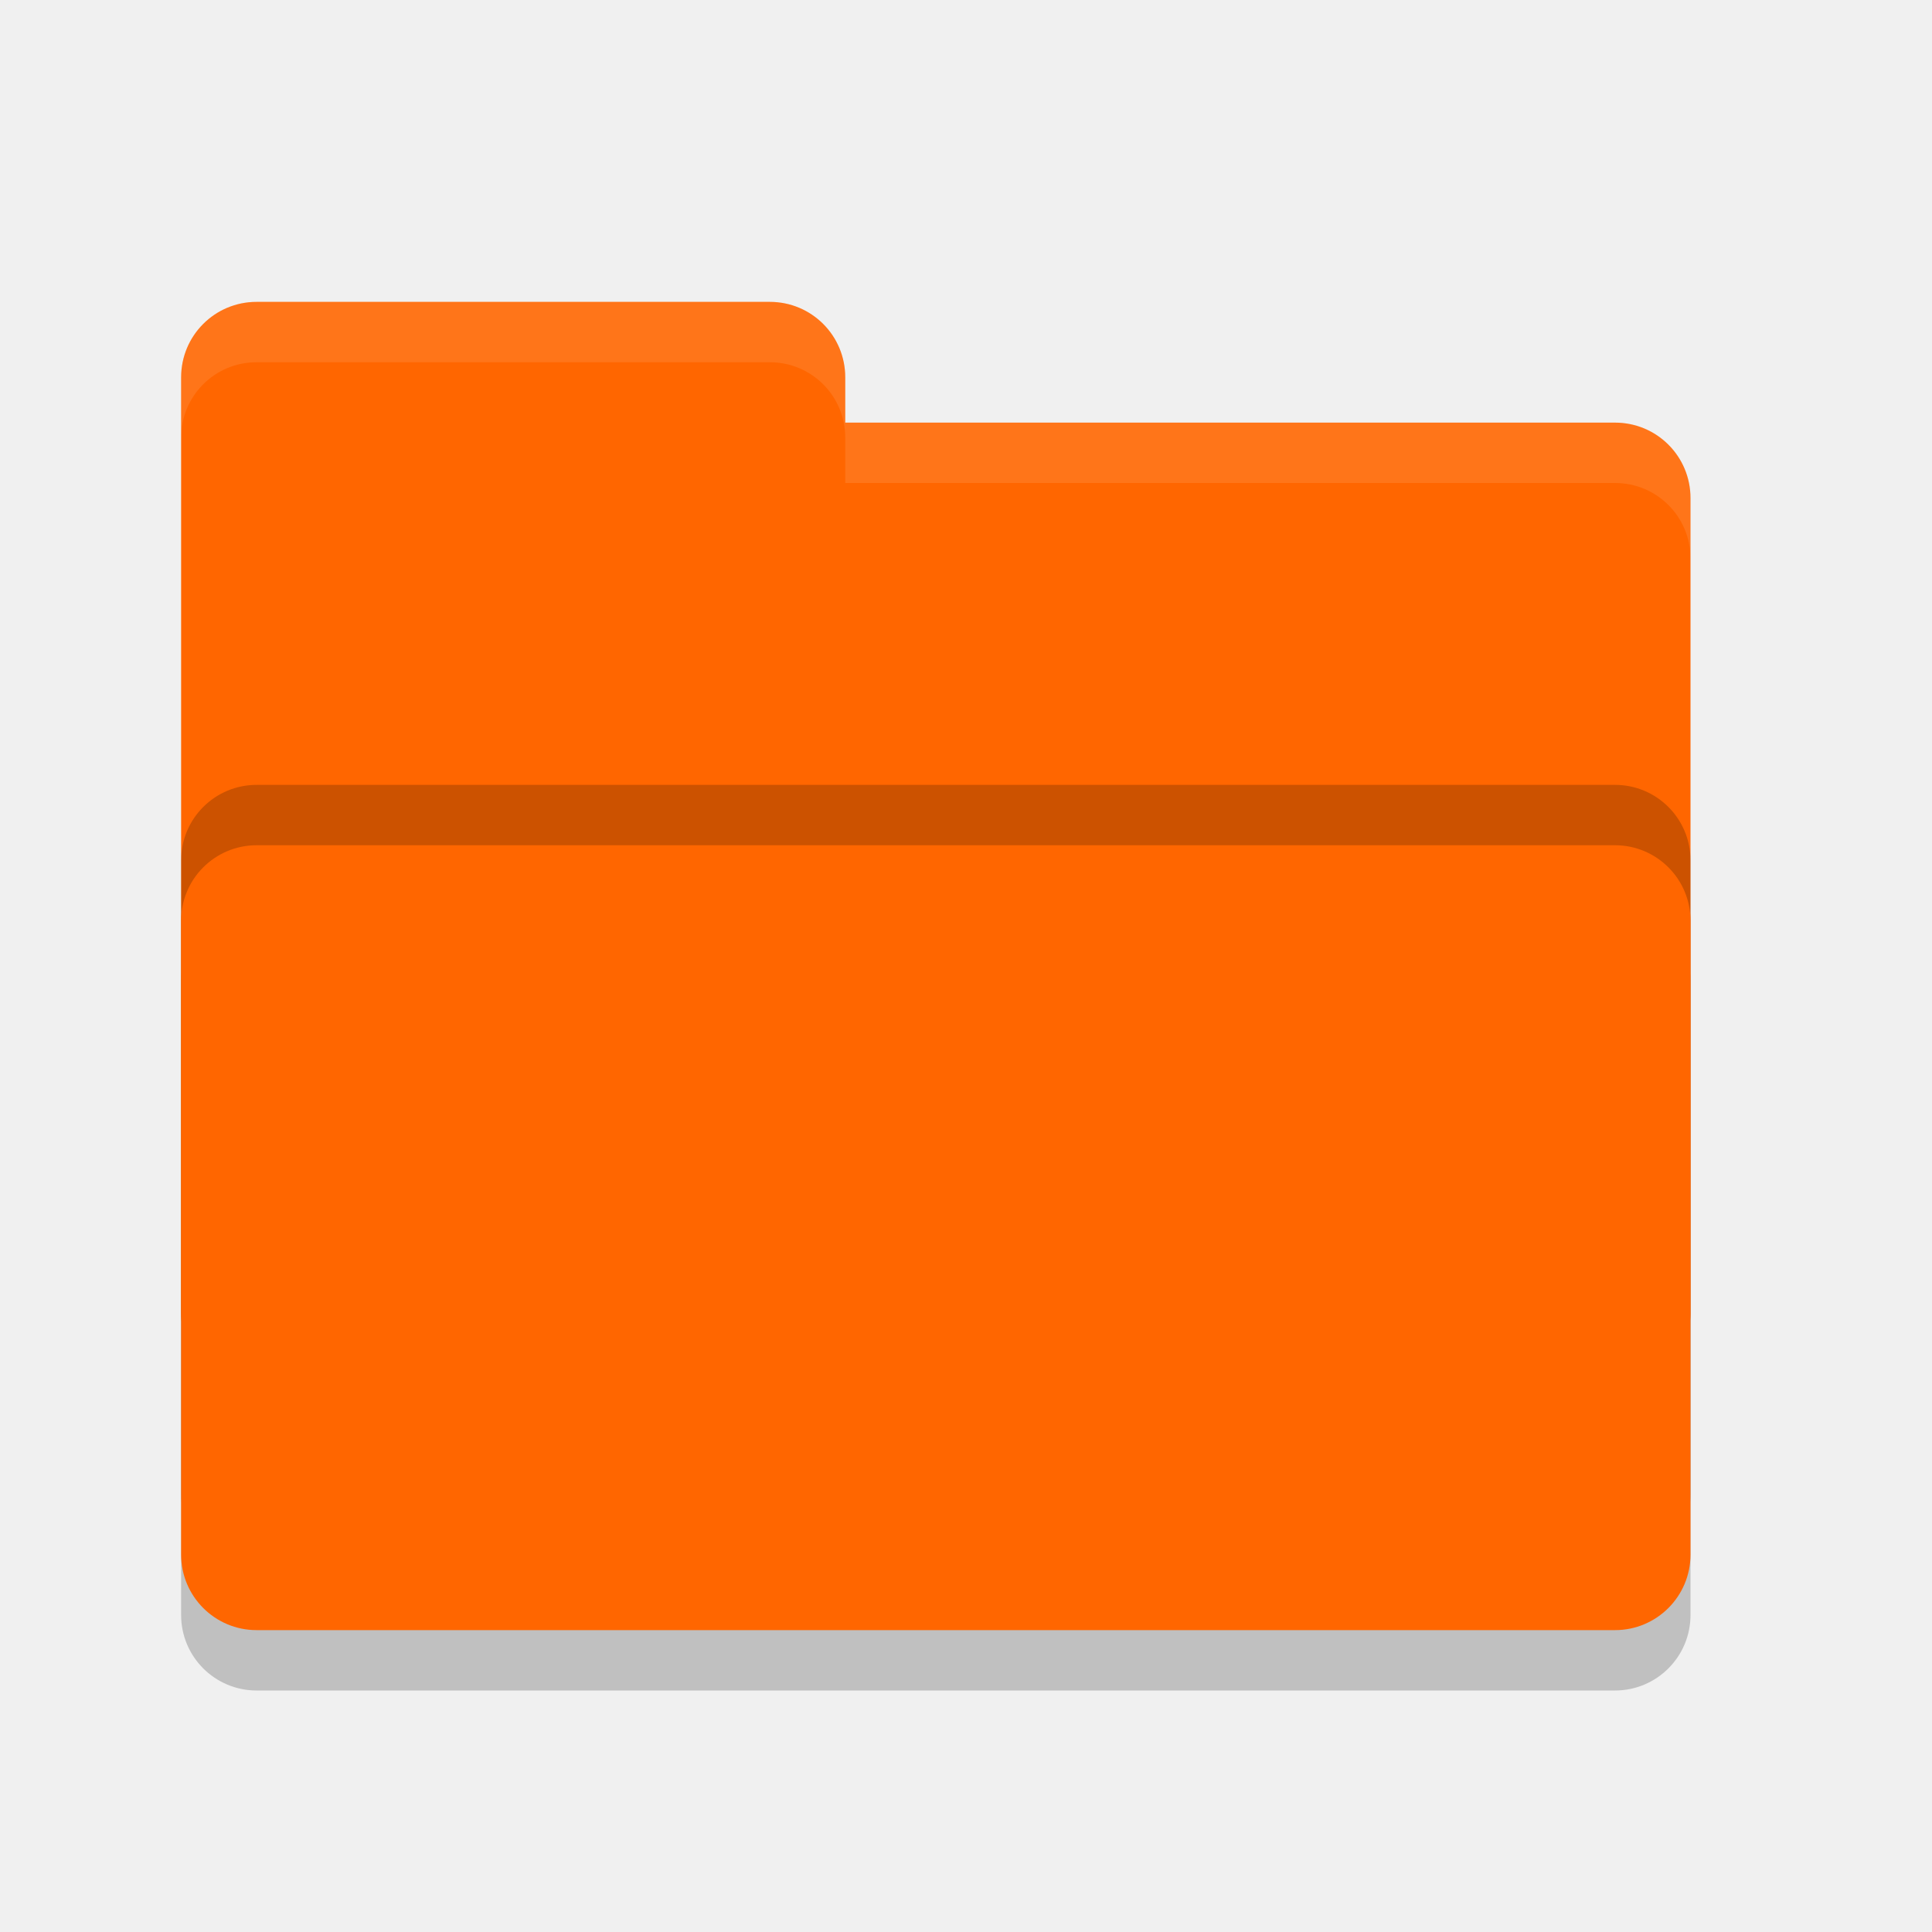
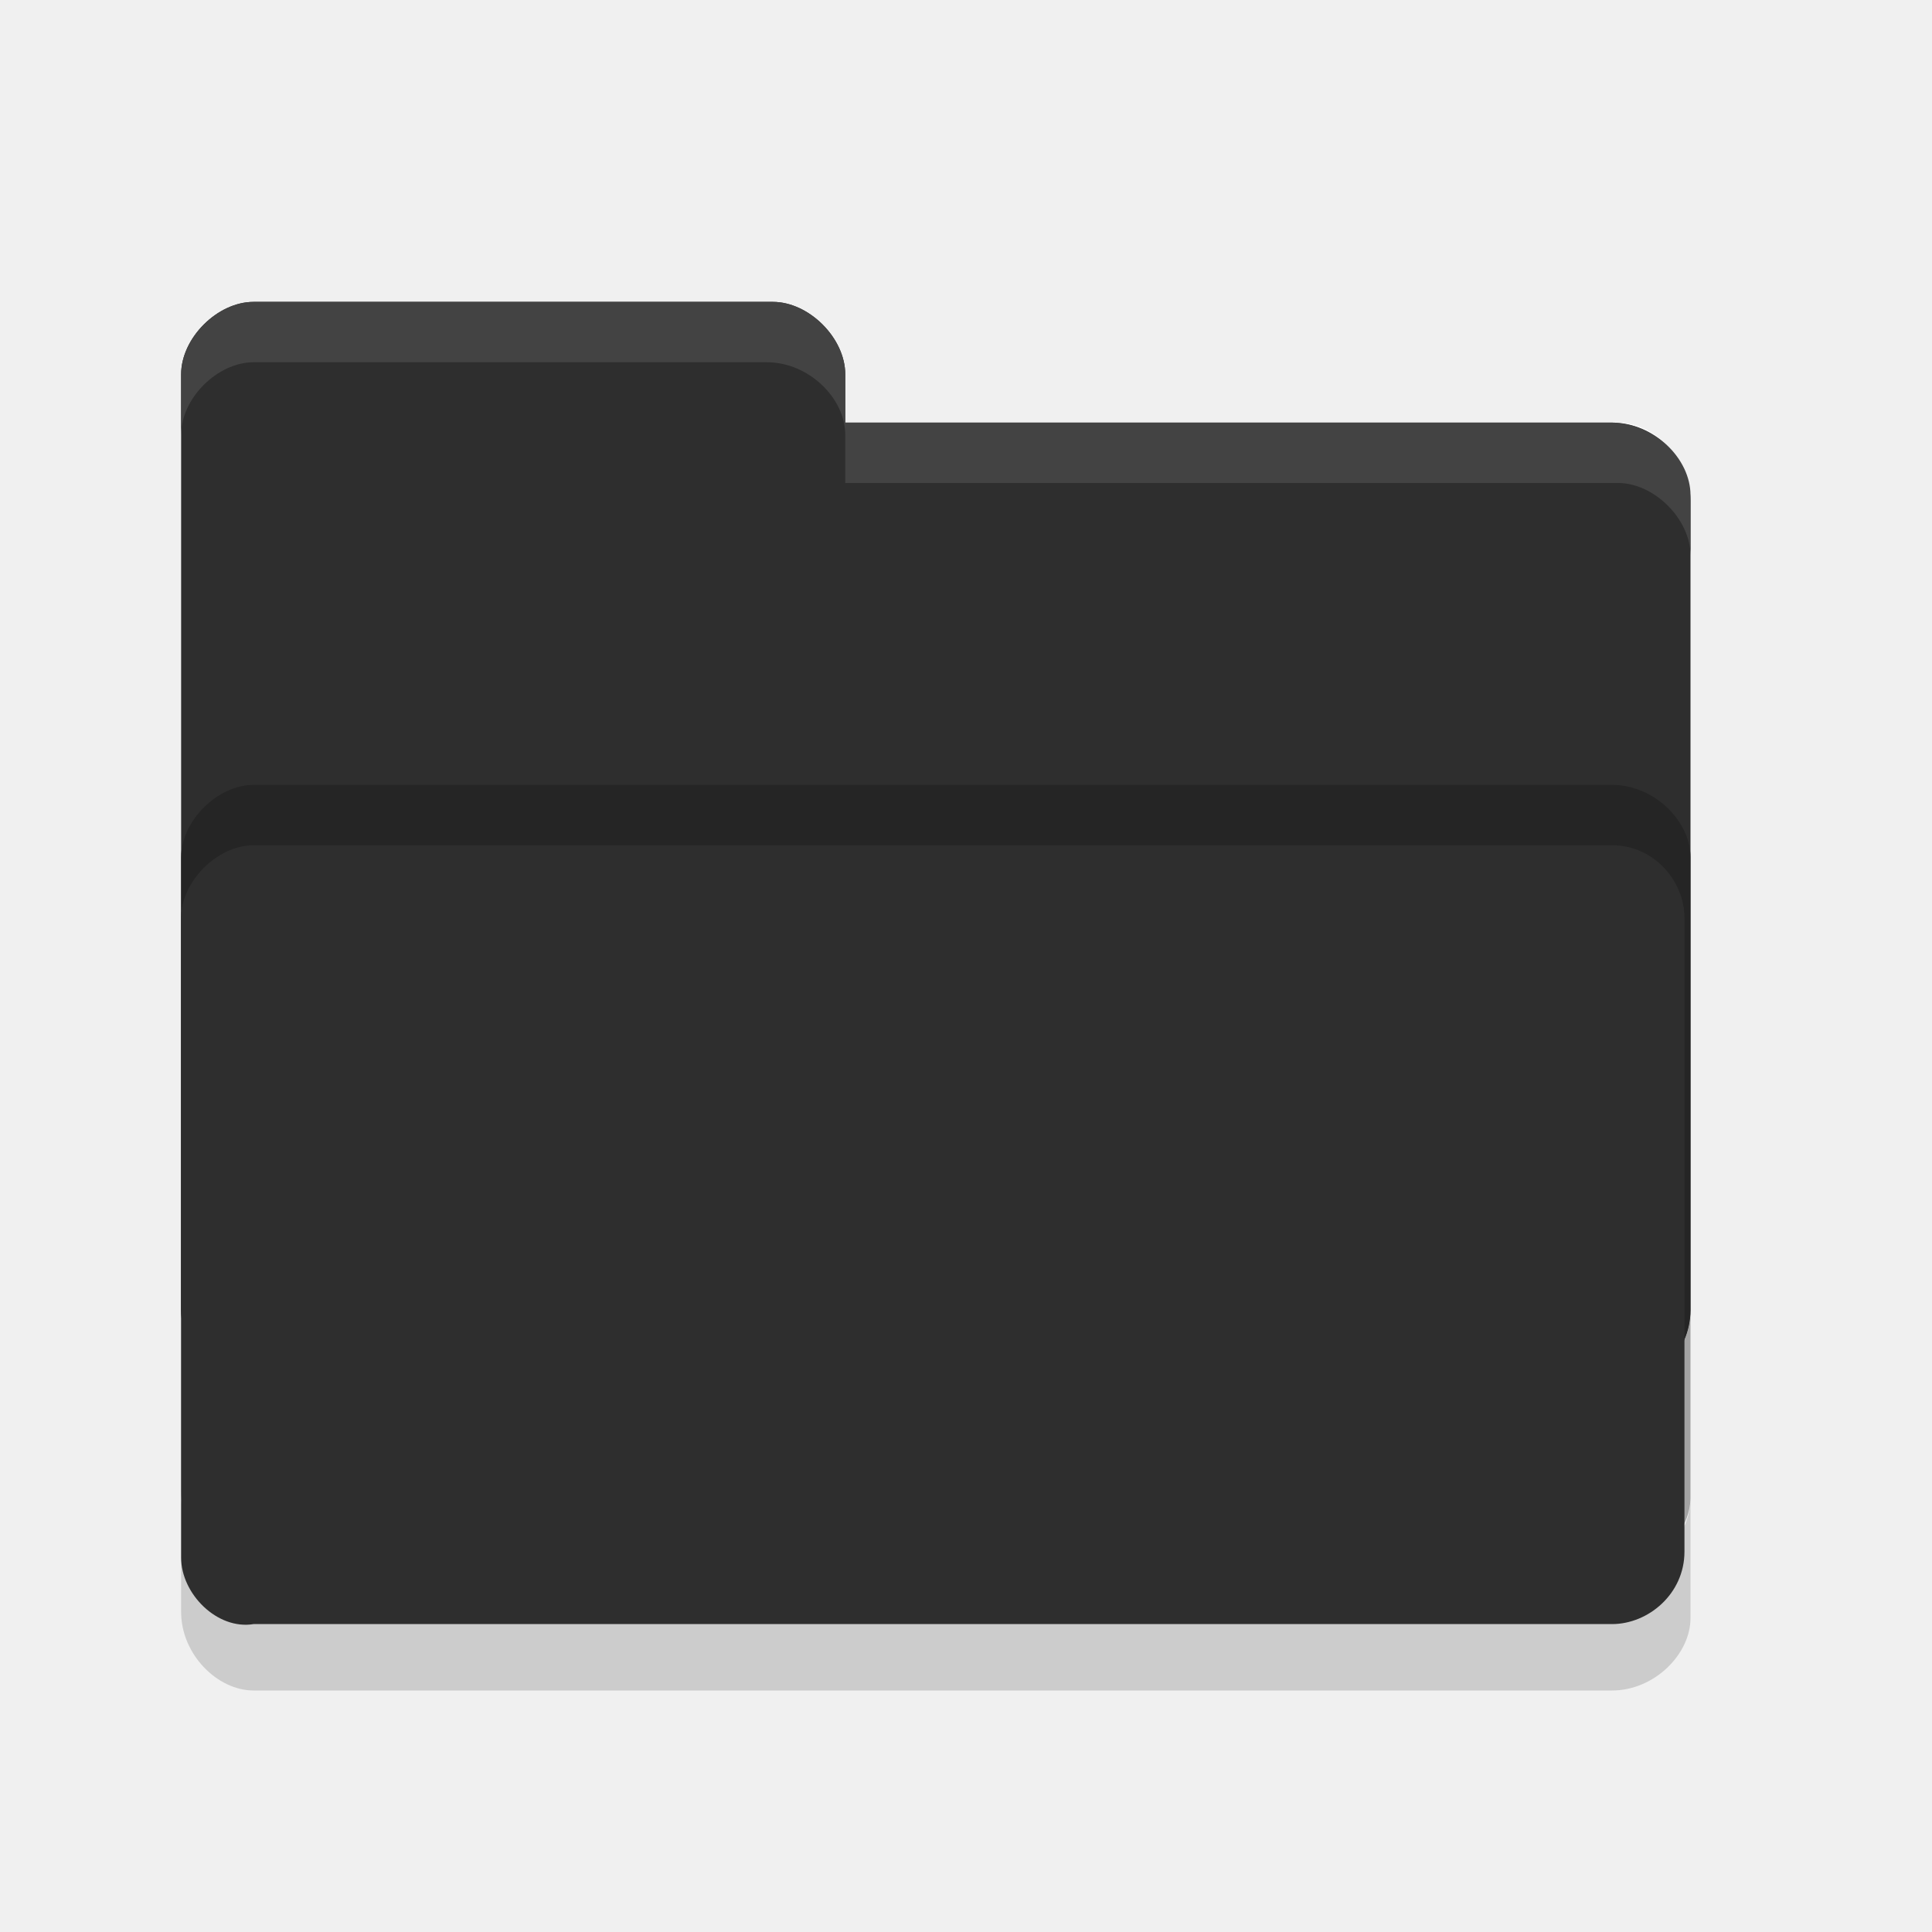
- <svg xmlns="http://www.w3.org/2000/svg" width="32" height="32" version="1" id="svg12">
-   <defs id="defs16" />
-   <rect style="opacity:0.2" width="25" height="13" x="3" y="15" rx="1.25" ry="1.25" id="rect2" />
-   <path style="fill:#ff6600" d="M 3,21.75 C 3,22.442 3.558,23 4.25,23 H 26.75 C 27.442,23 28,22.442 28,21.75 V 8.25 C 28,7.558 27.442,7 26.75,7 H 14 V 6.25 C 14,5.558 13.443,5 12.75,5 H 4.25 C 3.558,5 3,5.558 3,6.25" id="path4" />
-   <rect style="opacity:0.2" width="25" height="13" x="3" y="13" rx="1.25" ry="1.25" id="rect6" />
-   <rect style="fill:#ff6600" width="25" height="13" x="3" y="14" rx="1.25" ry="1.25" id="rect8" />
-   <path style="opacity:0.1;fill:#ffffff" d="M 4.25,5 C 3.557,5 3,5.558 3,6.25 V 7.25 C 3,6.558 3.557,6 4.25,6 H 12.75 C 13.443,6 14,6.558 14,7.25 V 8 H 26.75 C 27.442,8 28,8.557 28,9.25 V 8.25 C 28,7.558 27.442,7 26.75,7 H 14 V 6.25 C 14,5.558 13.443,5 12.75,5 Z" id="path10" />
+ <svg xmlns="http://www.w3.org/2000/svg" version="1.1" id="svg12" x="0px" y="0px" viewBox="0 0 32 32" style="enable-background:new 0 0 32 32;" xml:space="preserve">
+   <style type="text/css">
+ 	.st0{fill:#CCCCCC;}
+ 	.st1{fill:#2E2E2E;}
+ 	.st2{fill:#A3A3A3;}
+ 	.st3{fill:#252525;}
+ 	.st4{fill:#FFFFFF;}
+ 	.st5{fill:#434343;}
+ </style>
+   <g>
+     <path class="st0" d="M3,16.2L3,16.2v10.5C3,27.4,3.6,28,4.2,28h22.5c0.7,0,1.3-0.6,1.3-1.2v-2c0,0.7-0.6,1.2-1.3,1.2H4.2   C3.6,26,3,25.4,3,24.8v-3l0,0V16.2" />
+     <path class="st1" d="M3,21.7C3,22.4,3.6,23,4.2,23h22.5c0.7,0,1.3-0.6,1.3-1.3V8.3C28,7.6,27.4,7,26.7,7H14V6.2   C14,5.6,13.4,5,12.8,5H4.2C3.6,5,3,5.6,3,6.2V21.7" />
+     <path class="st2" d="M28,21.7c0,0.7-0.6,1.3-1.3,1.3H4.2C3.6,23,3,22.4,3,21.7v3C3,25.4,3.6,26,4.2,26h22.5c0.7,0,1.3-0.6,1.3-1.2   V21.7" />
+     <path class="st3" d="M26.7,13H4.2C3.6,13,3,13.6,3,14.2v7.5C3,22.4,3.6,23,4.2,23h22.5c0.7,0,1.3-0.6,1.3-1.3l0,0v-7.5   C28,13.6,27.4,13,26.7,13" />
+     <path class="st1" d="M4.2,14h22.5c0.7,0,1.2,0.6,1.2,1.2v10.5c0,0.7-0.6,1.2-1.2,1.2H4.2C3.6,27,3,26.4,3,25.8V15.2   C3,14.6,3.6,14,4.2,14z" />
+     <path class="st4" d="M12.8,5H4.2C3.6,5,3,5.6,3,6.2l0,0C3,5.6,3.6,5,4.2,5H12.8C13.4,5,14,5.6,14,6.2V7h12.8C27.4,7,28,7.6,28,8.3   v1l0,0v-1C28,7.6,27.4,7,26.7,7H14V6.2C14,5.6,13.4,5,12.8,5" />
+     <path class="st5" d="M12.8,5H4.2C3.6,5,3,5.6,3,6.2v1C3,6.6,3.6,6,4.2,6h8.5C13.4,6,14,6.6,14,7.2V8h12.8C27.4,8,28,8.6,28,9.2v-1   C28,7.6,27.4,7,26.7,7H14V6.2C14,5.6,13.4,5,12.8,5" />
+   </g>
</svg>
